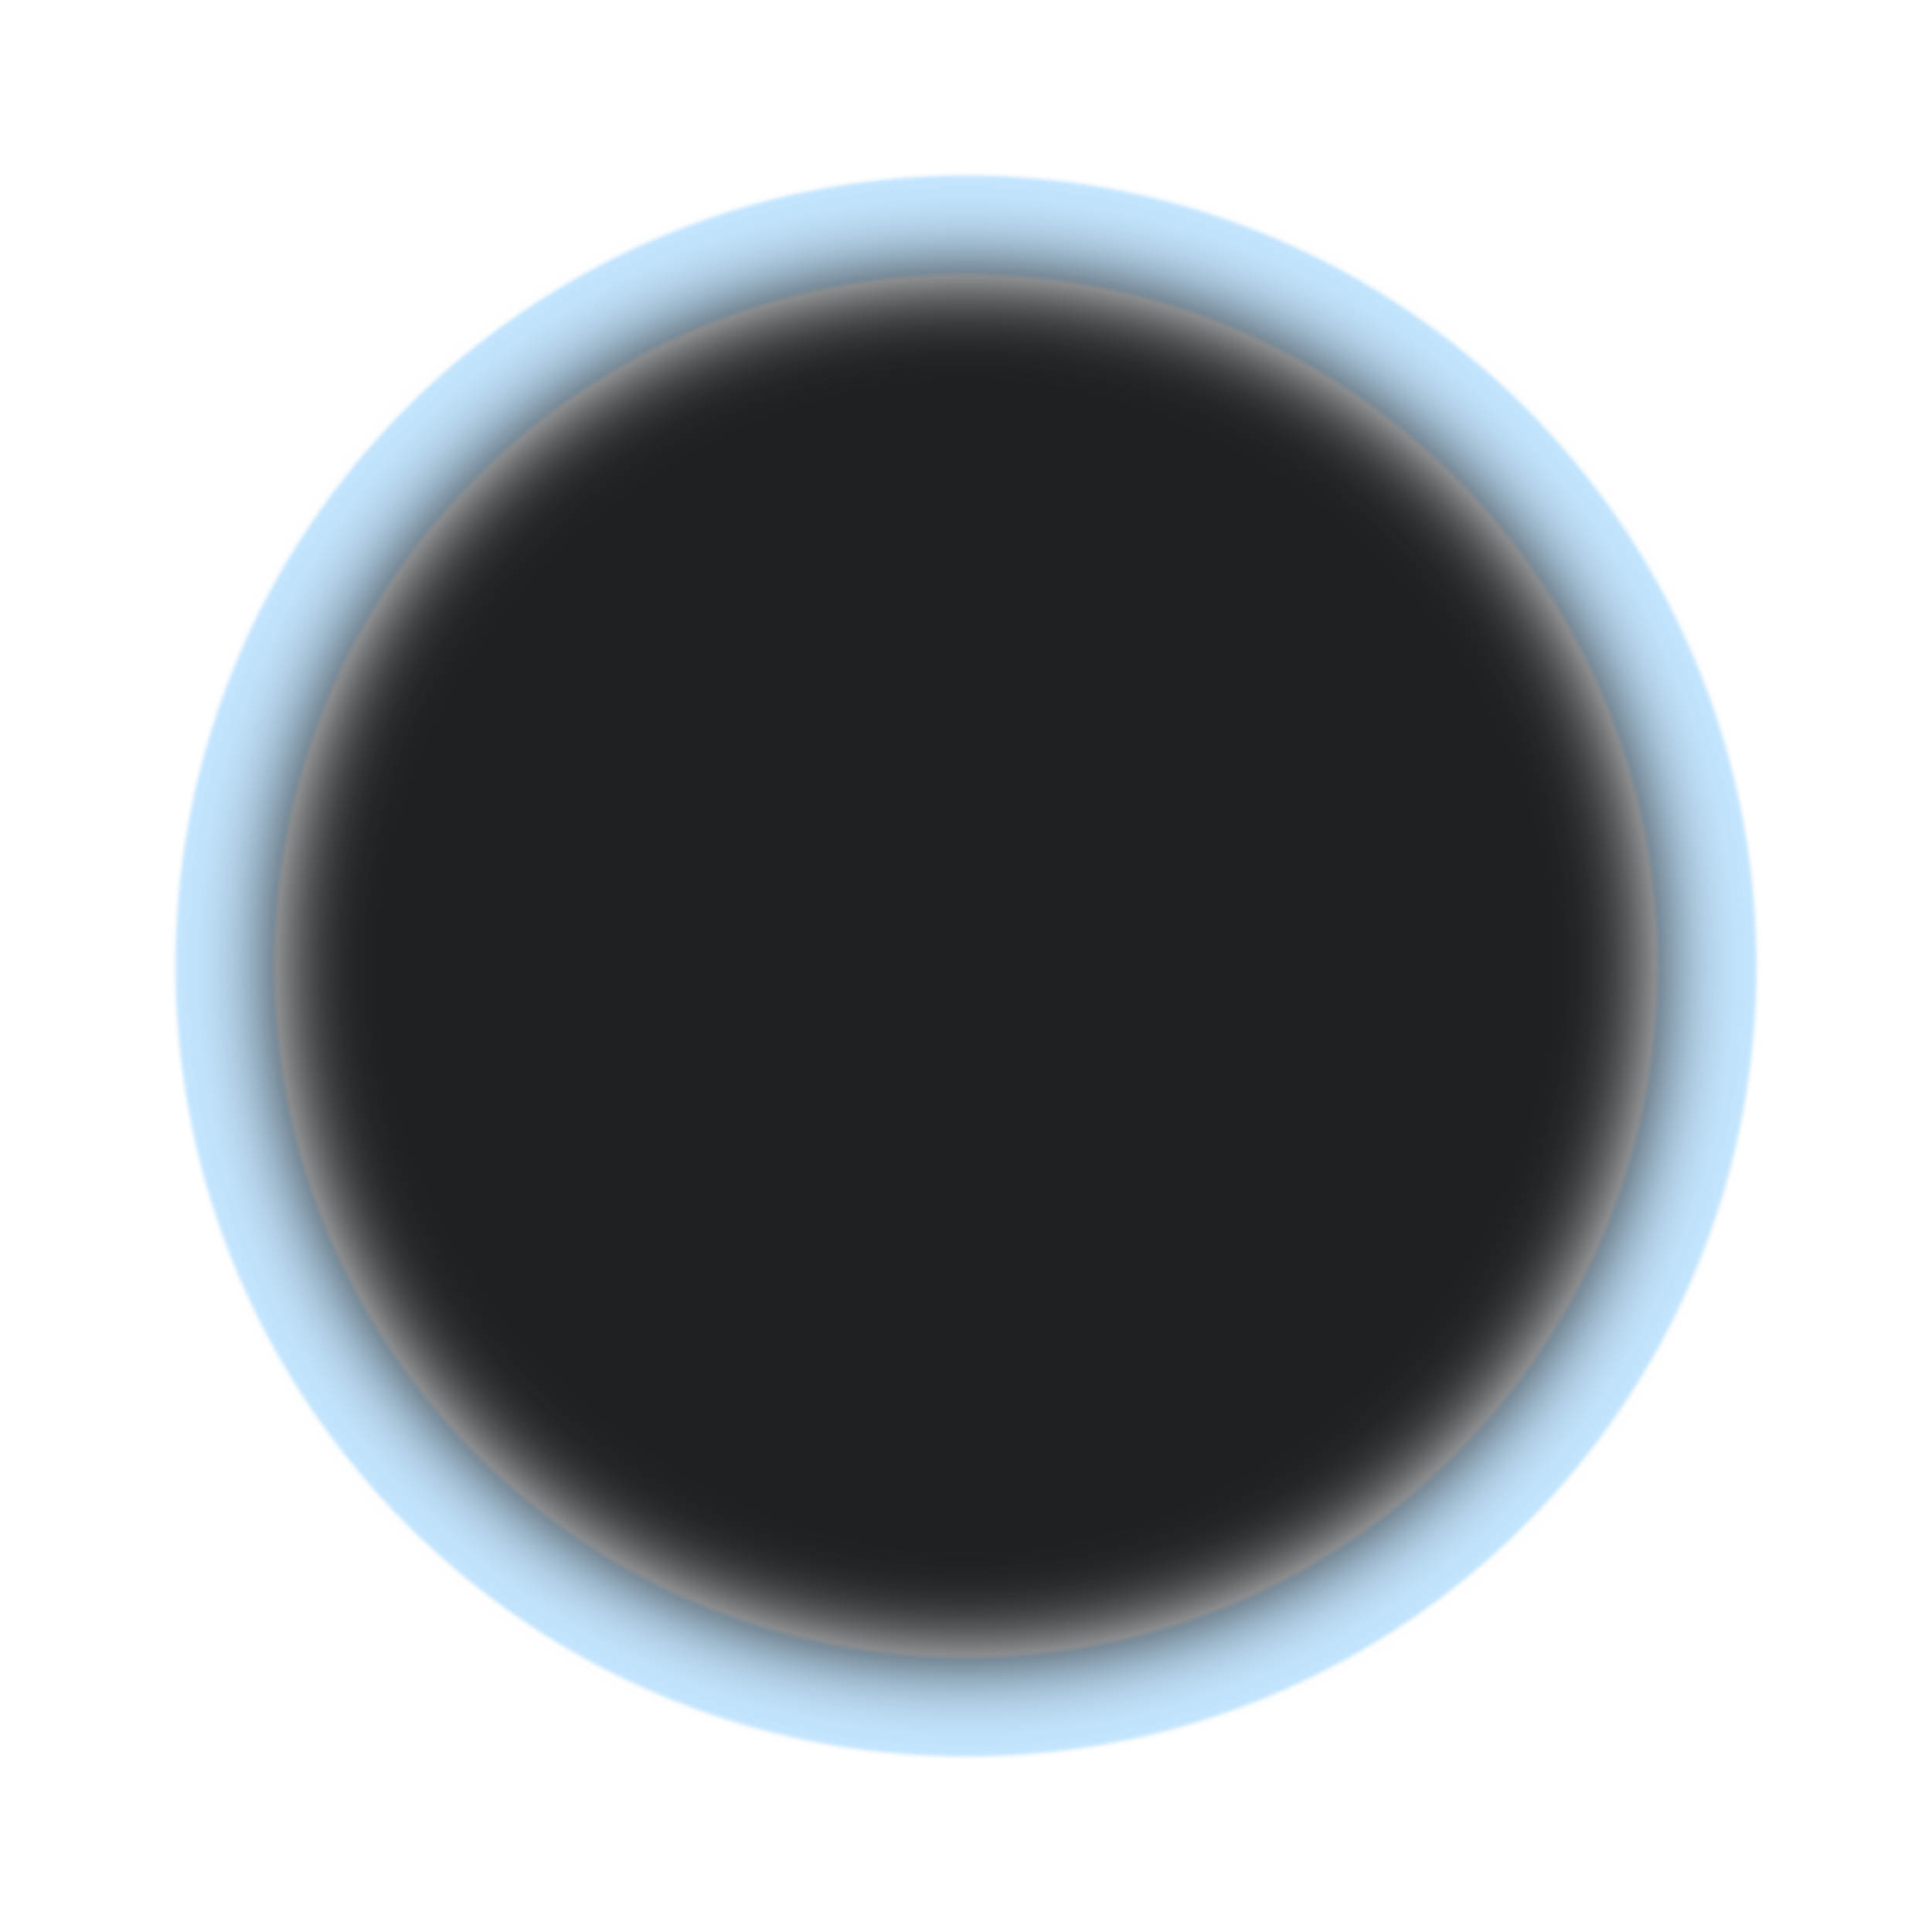
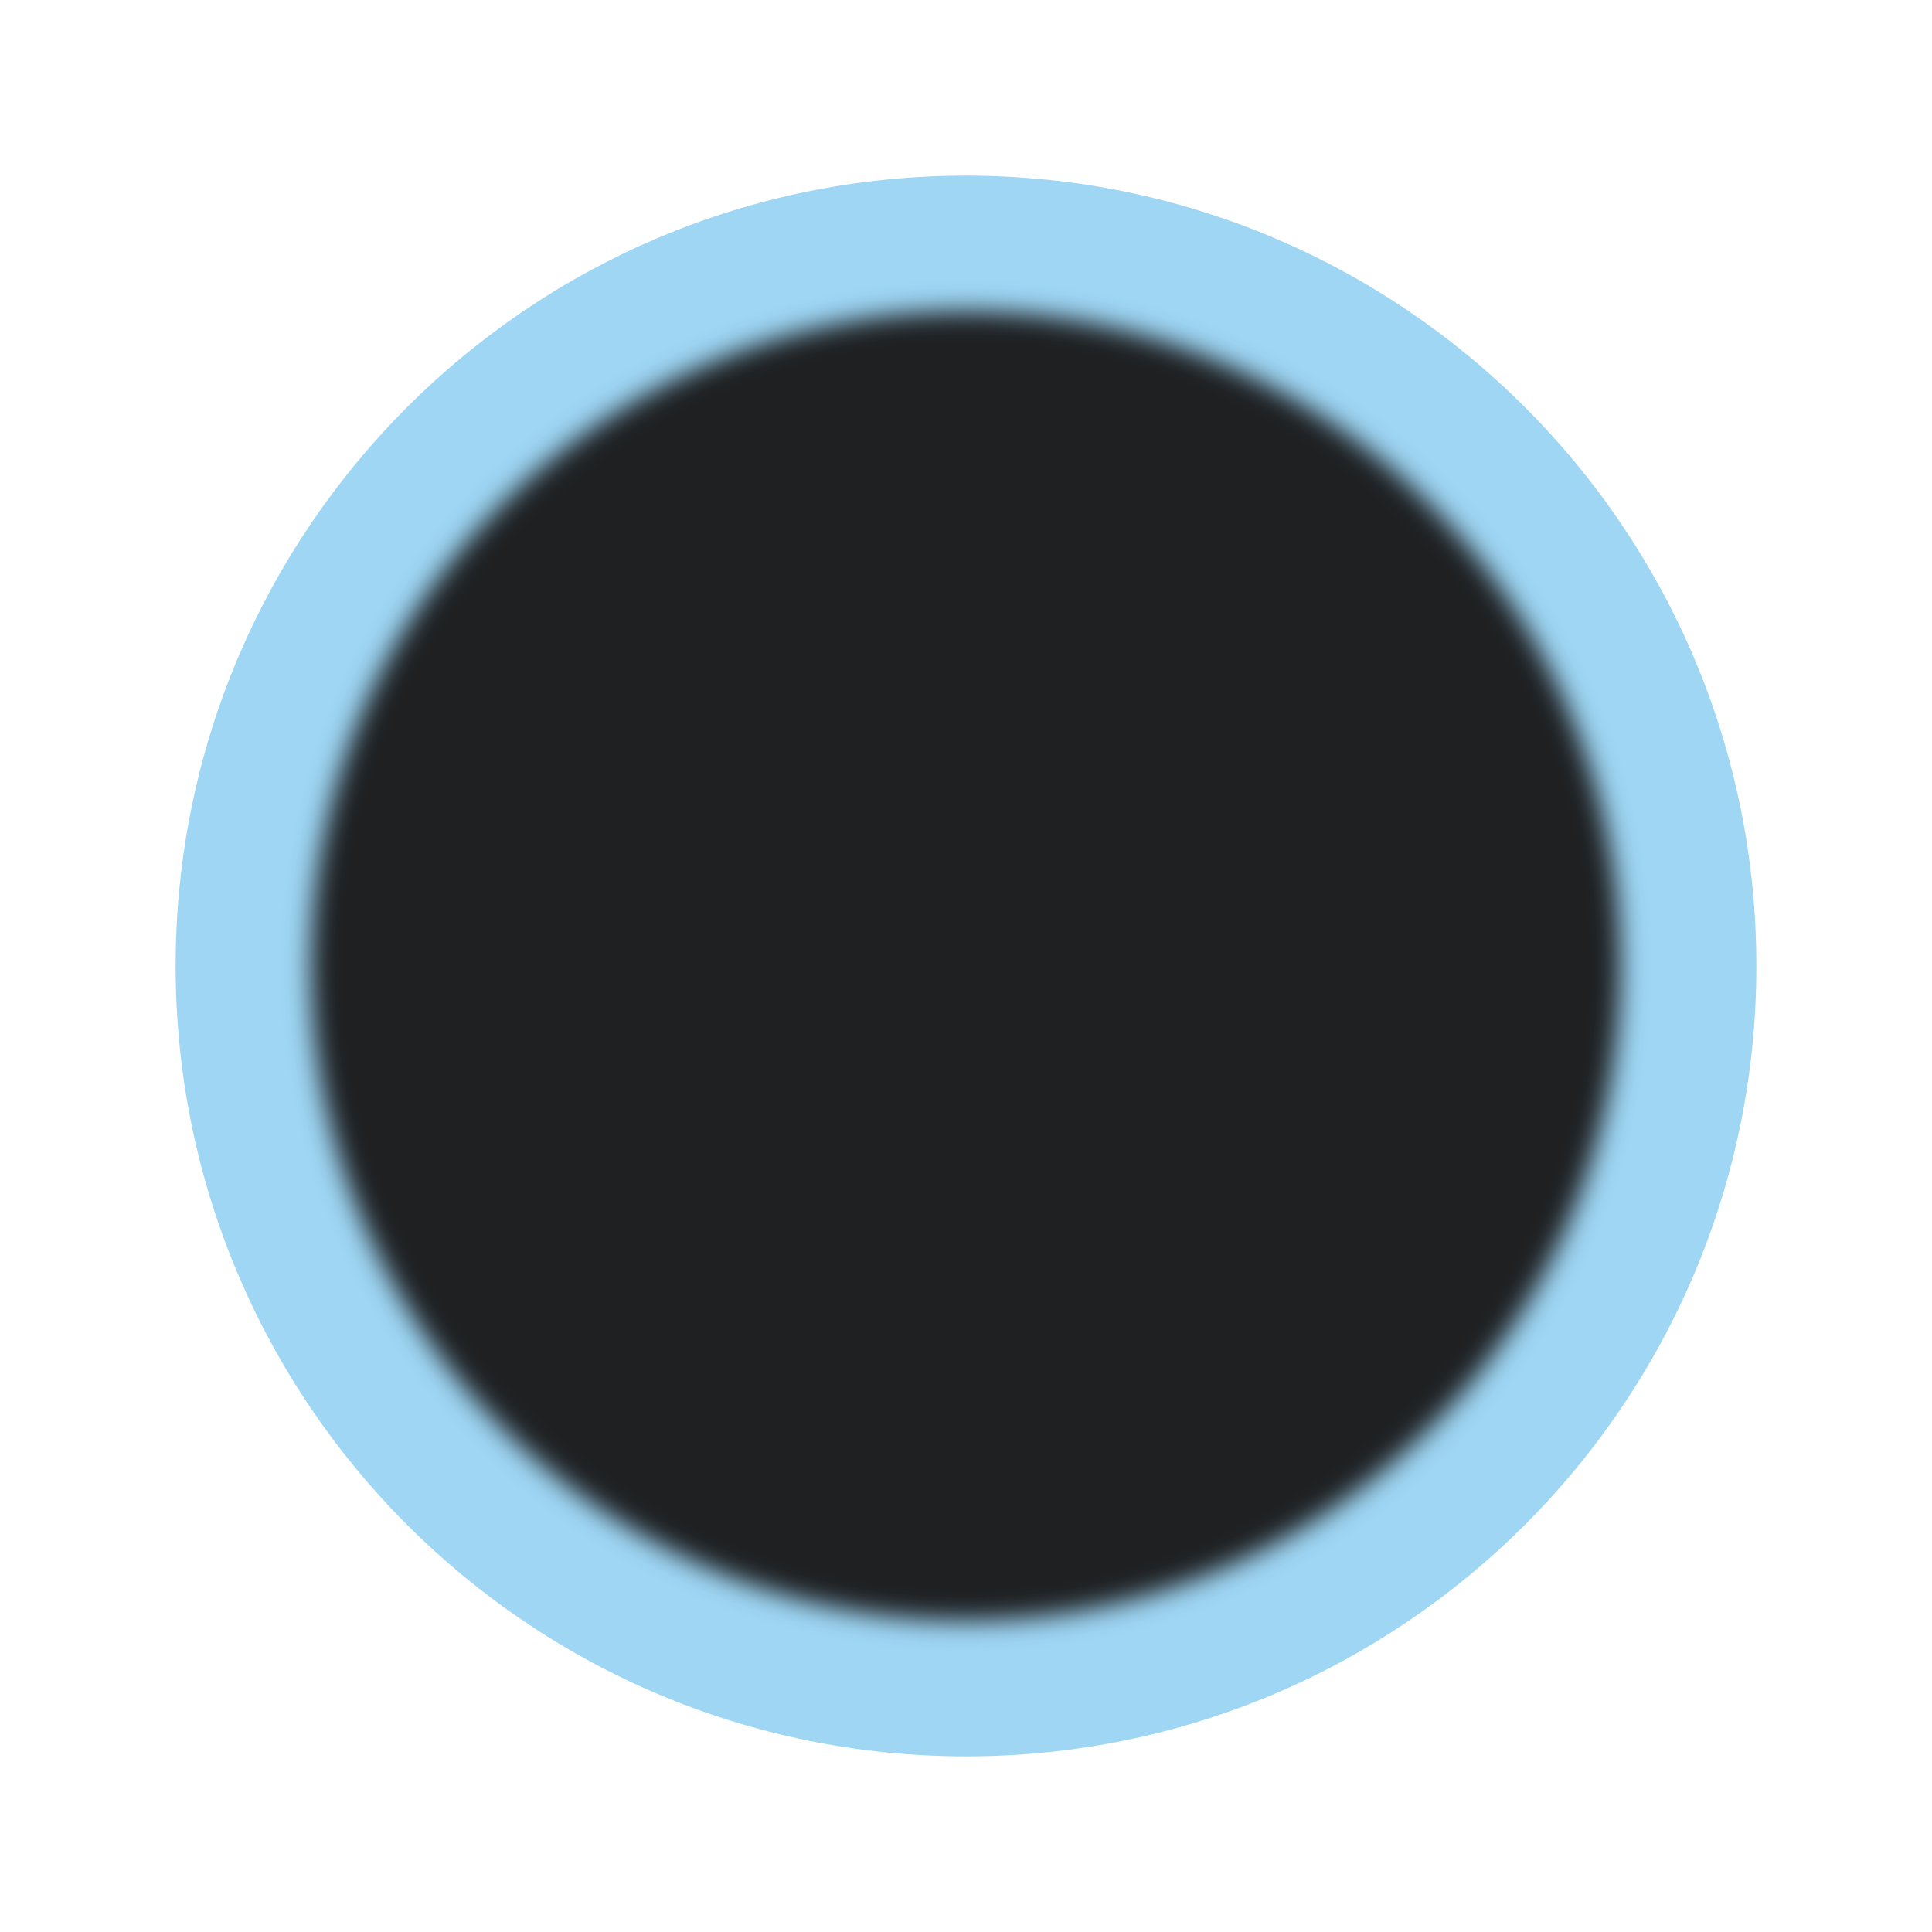
<svg xmlns="http://www.w3.org/2000/svg" xmlns:xlink="http://www.w3.org/1999/xlink" id="svg4306" width="22" height="22" version="1.1" style="enable-background:new">
-   <g id="pressed-inactive-center">
-     <rect y="22" x="0" height="22" width="22" id="rect953-2-7-6-5" style="opacity:0.001;fill:#050505;fill-opacity:1;stroke-width:1.001" />
-     <path id="path839-3-36-3" style="fill:#2ba5ff;fill-opacity:0.28;stroke-width:1.125;filter:url(#filter879);enable-background:new" d="M 11,24 C 6.03,24 2,28.029 2,33 2,37.971 6.03,42 11,42 15.97,42 20,37.971 20,33 20,28.029 15.97,24 11,24 Z m 0,1.125 c 4.349,0 7.875,3.526 7.875,7.875 C 18.875,37.349 15.349,40.875 11,40.875 6.651,40.875 3.125,37.349 3.125,33 3.125,28.651 6.651,25.125 11,25.125 Z m 0,0 z" />
-     <rect style="fill:#1e2022;fill-opacity:1;stroke:none;stroke-width:0.394;filter:url(#filter905);enable-background:new" id="center-3-35-5-7-6" width="15.75" height="15.75" x="3.125" y="25.125" ry="7.875" rx="7.875" />
-     <g id="hover-center-1" style="display:inline;enable-background:new" transform="translate(-69.52879,13.30933)">
-       <rect style="opacity:0.001;fill:#050505;fill-opacity:1;stroke-width:1.001" id="rect953-2-7-2-5" width="22" height="22" x="-22" y="0" />
-     </g>
+   <style type="text/css" id="current-color-scheme">
+       .ColorScheme-Highlight {
+         color:#3daee9;
+       }
+    </style>
+   <g id="active-center-3" transform="translate(-44,27.29059)" style="enable-background:new">
+     <rect style="display:none;opacity:0.001;fill:#050505;fill-opacity:1;stroke-width:1.001;enable-background:new" id="rect953-2-7-2-75-6" width="22" height="22" x="0" y="0" />
+     <ellipse style="enable-background:new;opacity:0.5;fill:currentColor;fill-opacity:1;stroke:none;stroke-width:1.225;stroke-dasharray:none" id="path21" class="ColorScheme-Highlight" cx="-33" cy="38.318" rx="9" ry="9.027" transform="translate(44,-27.29059)" />
+     <rect style="mix-blend-mode:normal;fill:#2a2e32;fill-opacity:1;stroke:none;stroke-width:0.373;filter:url(#filter24)" id="center-3-35-5-62" width="14.909" height="14.909" x="3.546" y="3.546" ry="7.454" rx="7.454" />
  </g>
-   <g id="hover-center">
-     <rect style="opacity:0.001;fill:#050505;fill-opacity:1;stroke-width:1.001" id="rect953-2-7-2" width="22" height="22" x="-22" y="0" />
-     <path id="path839-3-3" style="fill:#2ba5ff;fill-opacity:0.28;stroke-width:1.125;filter:url(#filter863);enable-background:new" d="m -11,2 c -4.97,0 -9,4.029 -9,9 C -20,15.971 -15.97,20 -11,20 -6.03,20 -2,15.971 -2,11 -2,6.029 -6.03,2 -11,2 Z m 0,1.125 c 4.349,0 7.875,3.526 7.875,7.875 0,4.349 -3.526,7.875 -7.875,7.875 -4.349,0 -7.875,-3.526 -7.875,-7.875 0,-4.349 3.526,-7.875 7.875,-7.875 z m 0,0 z" />
-     <rect style="fill:url(#linearGradient1440);fill-opacity:1;stroke:none;stroke-width:0.394;enable-background:new;filter:url(#filter921)" id="center-3-35-5-6" width="15.75" height="15.75" x="-18.875" y="3.125" ry="7.875" rx="7.875" />
+   <g id="hover-center-2" style="enable-background:new" transform="translate(0,27.29059)">
+     <rect style="display:none;opacity:0.001;fill:#050505;fill-opacity:1;stroke-width:1.001" id="rect953-2-7-2-7" width="22" height="22" x="-22" y="0" />
+     <ellipse style="enable-background:new;opacity:0.5;fill:currentColor;fill-opacity:1;stroke:none;stroke-width:1.225;stroke-dasharray:none" id="path20" class="ColorScheme-Highlight" cx="-11" cy="38.318" rx="9" ry="9.027" transform="translate(0,-27.29059)" />
+     <rect style="mix-blend-mode:normal;fill:url(#linearGradient40);fill-opacity:1;stroke:none;stroke-width:0.373;enable-background:new;filter:url(#filter25)" id="center-3-35-5-6-9" width="14.909" height="14.909" x="-18.454" y="3.546" ry="7.454" rx="7.454" />
  </g>
-   <g id="active-center" transform="translate(-44)">
-     <rect style="opacity:0.001;fill:#050505;fill-opacity:1;stroke-width:1.001;enable-background:new" id="rect953-2-7-2-75" width="22" height="22" x="0" y="0" />
-     <path id="path839-3" style="fill:#2ba5ff;fill-opacity:0.28;stroke-width:1.125;filter:url(#filter867);enable-background:new" d="M 11,2 C 6.03,2 2,6.029 2,11 2,15.971 6.03,20 11,20 15.97,20 20,15.971 20,11 20,6.029 15.97,2 11,2 Z m 0,1.125 c 4.349,0 7.875,3.526 7.875,7.875 0,4.349 -3.526,7.875 -7.875,7.875 -4.349,0 -7.875,-3.526 -7.875,-7.875 0,-4.349 3.526,-7.875 7.875,-7.875 z m 0,0 z" />
-     <rect style="fill:#2a2e32;fill-opacity:1;stroke:none;stroke-width:0.394;filter:url(#filter917)" id="center-3-35-5" width="15.75" height="15.75" x="3.125" y="3.125" ry="7.875" rx="7.875" />
+   <g id="pressed-center-6" style="enable-background:new" transform="translate(-0.05400075,27.29059)">
+     <rect style="display:none;opacity:0.001;fill:#050505;fill-opacity:1;stroke-width:1.001" id="rect953-2-7-6-1" width="22" height="22" x="0" y="0" />
+     <ellipse style="enable-background:new;opacity:0.5;fill:currentColor;fill-opacity:1;stroke:none;stroke-width:1.225;stroke-dasharray:none" id="path19" class="ColorScheme-Highlight" cx="11" cy="38.318" rx="9" ry="9.027" transform="translate(0.05400075,-27.29059)" />
+     <rect style="mix-blend-mode:normal;fill:#1e2022;fill-opacity:1;stroke:none;stroke-width:0.37;enable-background:new;filter:url(#filter26)" id="center-3-35-5-6-5-7" width="14.801" height="14.801" x="3.6" y="3.6" ry="7.4" rx="7.4" />
+   </g>
+   <g id="active-center" transform="translate(-44)" style="enable-background:new">
+     <rect style="display:inline;opacity:0.001;fill:#050505;fill-opacity:1;stroke-width:1.001;enable-background:new" id="rect953-2-7-2-75" width="22" height="22" x="0" y="0" />
+     <circle style="enable-background:new;opacity:0.5;fill:currentColor;fill-opacity:1;stroke:none;stroke-width:1.225;stroke-dasharray:none" id="path11" class="ColorScheme-Highlight" cx="-33" cy="11" r="9" transform="translate(44)" />
+     <rect style="display:inline;mix-blend-mode:normal;fill:#2a2e32;fill-opacity:1;stroke:none;stroke-width:0.373;filter:url(#filter23)" id="center-3-35-5" width="14.909" height="14.909" x="3.546" y="3.546" ry="7.454" rx="7.454" />
+   </g>
+   <g id="hover-center" style="display:inline">
+     <rect style="display:inline;opacity:0.001;fill:#050505;fill-opacity:1;stroke-width:1.001" id="rect953-2-7-2" width="22" height="22" x="-22" y="0" />
+     <circle style="display:inline;opacity:0.5;fill:currentColor;fill-opacity:1;stroke:none;stroke-width:1.225;stroke-dasharray:none;enable-background:new" id="path10" class="ColorScheme-Highlight" cx="-11" cy="11" r="9" />
+     <rect style="display:inline;mix-blend-mode:normal;fill:url(#linearGradient1440);fill-opacity:1;stroke:none;stroke-width:0.373;enable-background:new;filter:url(#filter22)" id="center-3-35-5-6" width="14.909" height="14.909" x="-18.454" y="3.546" ry="7.454" rx="7.454" />
  </g>
  <defs id="defs38">
    <linearGradient id="linearGradient8662-6">
      <stop style="stop-color:#2a2e32;stop-opacity:1" offset="0" id="stop1411" />
      <stop style="stop-color:#242424;stop-opacity:1" offset="1" id="stop1413" />
    </linearGradient>
-     <linearGradient xlink:href="#linearGradient8662-6" id="linearGradient1440" x1="-10.795" y1="3.809" x2="-10.795" y2="16.753" gradientUnits="userSpaceOnUse" />
-     <linearGradient xlink:href="#linearGradient8662-6" id="linearGradient1466" x1="-10.84" y1="26.017" x2="-10.84" y2="38.843" gradientUnits="userSpaceOnUse" />
-     <filter style="color-interpolation-filters:sRGB" id="filter855" x="-0.075" y="-0.075" width="1.15" height="1.15">
-       <feGaussianBlur stdDeviation="0.492" id="feGaussianBlur857" />
+     <linearGradient xlink:href="#linearGradient8662-6" id="linearGradient1440" x1="-11.239" y1="4.23" x2="-11.239" y2="16.685" gradientUnits="userSpaceOnUse" gradientTransform="matrix(0.946574,0,0,0.946574,-0.5876867,0.5876864)" />
+     <linearGradient xlink:href="#linearGradient8662-6" id="linearGradient40" gradientUnits="userSpaceOnUse" gradientTransform="matrix(0.9465739,0,0,0.9465739,-0.5876873,0.5876871)" x1="-11.239" y1="4.23" x2="-11.239" y2="16.685" />
+     <filter style="color-interpolation-filters:sRGB" id="filter21" x="-0.024" y="-0.024" width="1.047" height="1.047">
+       <feGaussianBlur stdDeviation="0.16" id="feGaussianBlur21" />
    </filter>
-     <filter style="color-interpolation-filters:sRGB" id="filter859" x="-0.003" y="-0.003" width="1.006" height="1.006">
-       <feGaussianBlur stdDeviation="0.022" id="feGaussianBlur861" />
+     <filter style="color-interpolation-filters:sRGB" id="filter22" x="-0.024" y="-0.024" width="1.047" height="1.047">
+       <feGaussianBlur stdDeviation="0.146" id="feGaussianBlur22" />
    </filter>
-     <filter style="color-interpolation-filters:sRGB" id="filter863" x="-0.003" y="-0.003" width="1.006" height="1.006">
-       <feGaussianBlur stdDeviation="0.022" id="feGaussianBlur865" />
+     <filter style="color-interpolation-filters:sRGB" id="filter23" x="-0.024" y="-0.024" width="1.047" height="1.047">
+       <feGaussianBlur stdDeviation="0.146" id="feGaussianBlur23" />
    </filter>
-     <filter style="color-interpolation-filters:sRGB" id="filter867" x="-0.003" y="-0.003" width="1.006" height="1.006">
-       <feGaussianBlur stdDeviation="0.022" id="feGaussianBlur869" />
+     <filter style="color-interpolation-filters:sRGB" id="filter24" x="-0.024" y="-0.024" width="1.047" height="1.047">
+       <feGaussianBlur stdDeviation="0.146" id="feGaussianBlur24" />
    </filter>
-     <filter style="color-interpolation-filters:sRGB" id="filter871" x="-0.003" y="-0.003" width="1.006" height="1.006">
-       <feGaussianBlur stdDeviation="0.022" id="feGaussianBlur873" />
+     <filter style="color-interpolation-filters:sRGB" id="filter25" x="-0.024" y="-0.024" width="1.047" height="1.047">
+       <feGaussianBlur stdDeviation="0.146" id="feGaussianBlur25" />
    </filter>
-     <filter style="color-interpolation-filters:sRGB" id="filter875" x="-0.003" y="-0.003" width="1.006" height="1.006">
-       <feGaussianBlur stdDeviation="0.022" id="feGaussianBlur877" />
-     </filter>
-     <filter style="color-interpolation-filters:sRGB" id="filter879" x="-0.003" y="-0.003" width="1.006" height="1.006">
-       <feGaussianBlur stdDeviation="0.022" id="feGaussianBlur881" />
-     </filter>
-     <filter style="color-interpolation-filters:sRGB" id="filter905" x="-0.075" y="-0.075" width="1.15" height="1.15">
-       <feGaussianBlur stdDeviation="0.492" id="feGaussianBlur907" />
-     </filter>
-     <filter style="color-interpolation-filters:sRGB" id="filter909" x="-0.18" y="-0.18" width="1.36" height="1.36">
-       <feGaussianBlur stdDeviation="1.181" id="feGaussianBlur911" />
-     </filter>
-     <filter style="color-interpolation-filters:sRGB" id="filter913" x="-0.18" y="-0.18" width="1.36" height="1.36">
-       <feGaussianBlur stdDeviation="1.181" id="feGaussianBlur915" />
-     </filter>
-     <filter style="color-interpolation-filters:sRGB" id="filter917" x="-0.18" y="-0.18" width="1.36" height="1.36">
-       <feGaussianBlur stdDeviation="1.181" id="feGaussianBlur919" />
-     </filter>
-     <filter style="color-interpolation-filters:sRGB" id="filter921" x="-0.18" y="-0.18" width="1.36" height="1.36">
-       <feGaussianBlur stdDeviation="1.181" id="feGaussianBlur923" />
+     <filter style="color-interpolation-filters:sRGB" id="filter26" x="-0.024" y="-0.024" width="1.047" height="1.047">
+       <feGaussianBlur stdDeviation="0.145" id="feGaussianBlur26" />
    </filter>
  </defs>
-   <style type="text/css" id="current-color-scheme" />
-   <g id="g1546" transform="translate(-44)" />
-   <g id="inactive-center" transform="translate(-44,22)">
-     <rect style="opacity:0.001;fill:#050505;fill-opacity:1;stroke-width:1.001" id="rect953-2" width="22" height="22" x="0" y="0" />
-     <path id="path839-3-36" style="fill:#2ba5ff;fill-opacity:0.285;stroke-width:1.125;filter:url(#filter871);enable-background:new" d="M 10.9,2 C 5.93,2 1.9,6.029 1.9,11 1.9,15.971 5.93,20 10.9,20 c 4.97,0 9,-4.029 9,-9 C 19.9,6.029 15.87,2 10.9,2 Z m 0,1.125 c 4.349,0 7.875,3.526 7.875,7.875 0,4.349 -3.526,7.875 -7.875,7.875 -4.349,0 -7.875,-3.526 -7.875,-7.875 C 3.025,6.651 6.551,3.125 10.9,3.125 Z m 0,0 z" />
-     <rect style="fill:#2a2e32;fill-opacity:1;stroke:none;stroke-width:0.394;enable-background:new;filter:url(#filter913)" id="center-3-35-5-7" width="15.75" height="15.75" x="3.025" y="3.125" ry="7.875" rx="7.875" />
-   </g>
+   <style type="text/css" id="style1" />
  <g id="pressed-center">
    <rect style="display:inline;opacity:0.001;fill:#050505;fill-opacity:1;stroke-width:1.001" id="rect953-2-7-6" width="22" height="22" x="0" y="0" />
-     <path id="path839-3-3-3" style="display:inline;fill:#2ba5ff;fill-opacity:0.28;stroke-width:1.125;filter:url(#filter859);enable-background:new" d="M 11,2 C 6.03,2 2,6.029 2,11 2,15.971 6.03,20 11,20 15.97,20 20,15.971 20,11 20,6.029 15.97,2 11,2 Z m 0,1.125 c 4.349,0 7.875,3.526 7.875,7.875 0,4.349 -3.526,7.875 -7.875,7.875 -4.349,0 -7.875,-3.526 -7.875,-7.875 0,-4.349 3.526,-7.875 7.875,-7.875 z m 0,0 z" />
-     <rect style="fill:#1e2022;fill-opacity:1;stroke:none;stroke-width:0.394;filter:url(#filter855);enable-background:new" id="center-3-35-5-6-5" width="15.75" height="15.75" x="3.125" y="3.125" ry="7.875" rx="7.875" />
-   </g>
-   <g id="hover-inactive-center">
-     <rect y="22" x="-22" height="22" width="22" id="rect953-2-7-2-7" style="opacity:0.001;fill:#050505;fill-opacity:1;stroke-width:1.001" />
-     <path id="path839-3-36-35" style="fill:#2ba5ff;fill-opacity:0.28;stroke-width:1.125;filter:url(#filter875);enable-background:new" d="M -11,24 C -15.97,24 -20,28.029 -20,33 -20,37.971 -15.97,42 -11,42 c 4.97,0 9,-4.029 9,-9 0,-4.971 -4.03,-9 -9,-9 z m 0,1.125 c 4.349,0 7.875,3.526 7.875,7.875 0,4.349 -3.526,7.875 -7.875,7.875 -4.349,0 -7.875,-3.526 -7.875,-7.875 0,-4.349 3.526,-7.875 7.875,-7.875 z m 0,0 z" />
-     <rect style="fill:url(#linearGradient1466);fill-opacity:1;stroke:none;stroke-width:0.394;enable-background:new;filter:url(#filter909)" id="center-3-35-5-7-62" width="15.75" height="15.75" x="-18.875" y="25.125" ry="7.875" rx="7.875" />
+     <circle style="display:inline;opacity:0.5;fill:currentColor;fill-opacity:1;stroke:none;stroke-width:1.225;stroke-dasharray:none" id="path1" class="ColorScheme-Highlight" cx="11" cy="11" r="9" />
+     <rect style="display:inline;mix-blend-mode:normal;fill:#1e2022;fill-opacity:1;stroke:none;stroke-width:0.408;enable-background:new;filter:url(#filter21)" id="center-3-35-5-6-5" width="16.329" height="16.329" x="2.835" y="2.835" ry="8.165" rx="8.165" transform="matrix(0.9129886,0,0,0.9129886,0.9571252,0.9571253)" />
  </g>
</svg>
